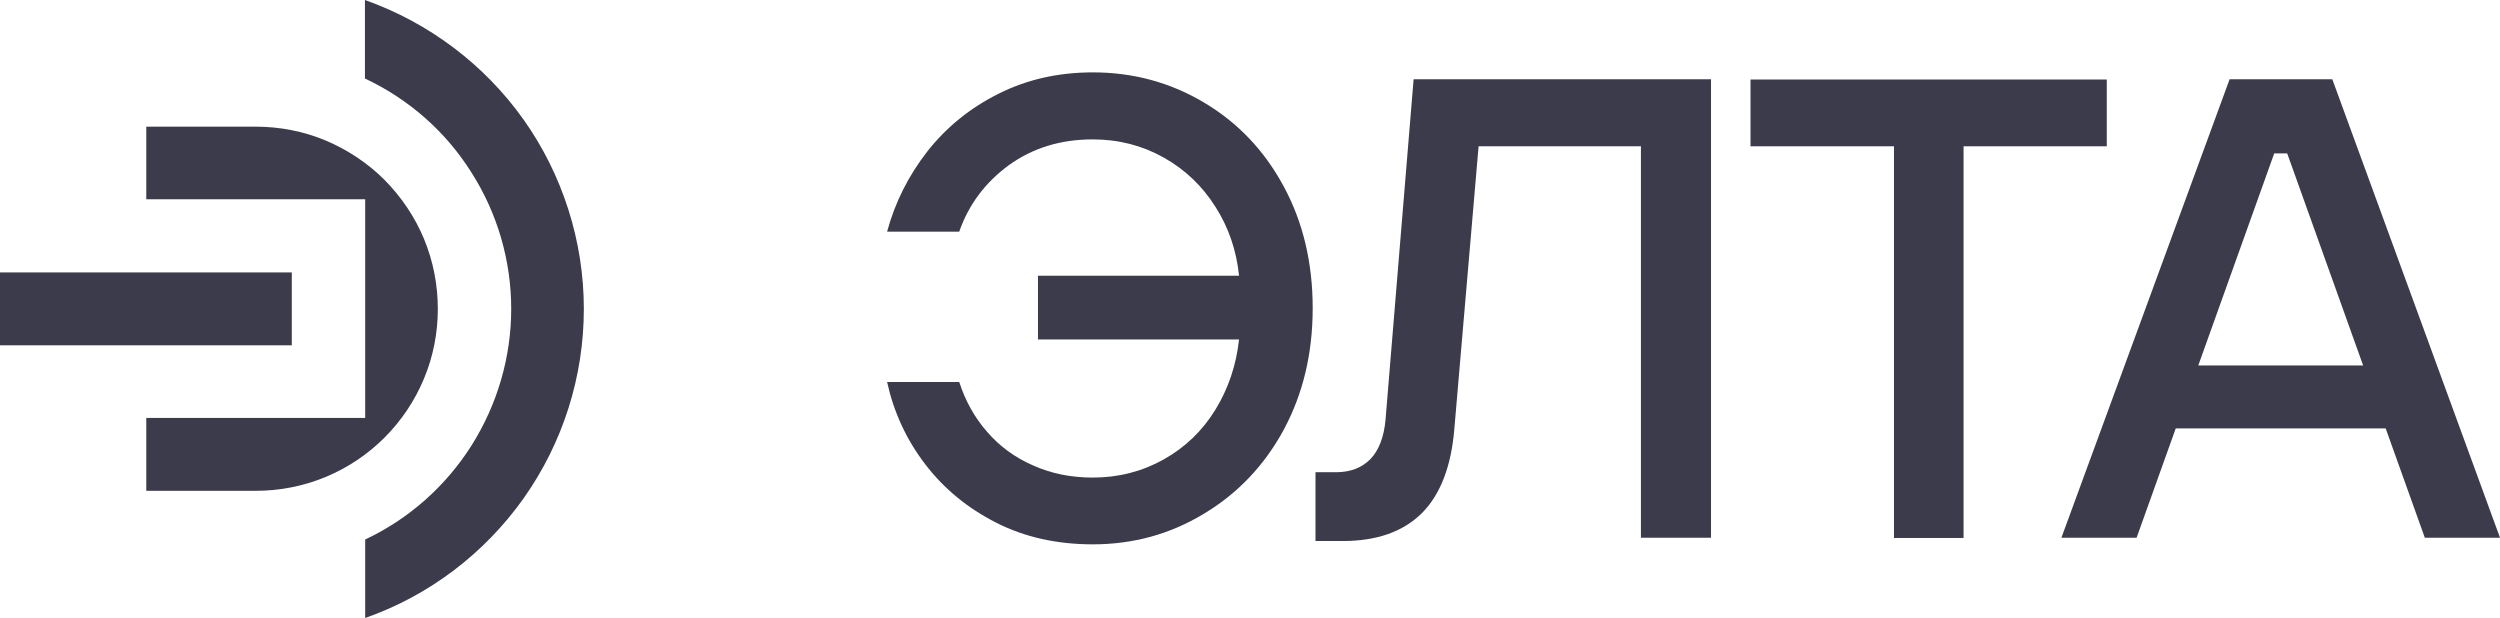
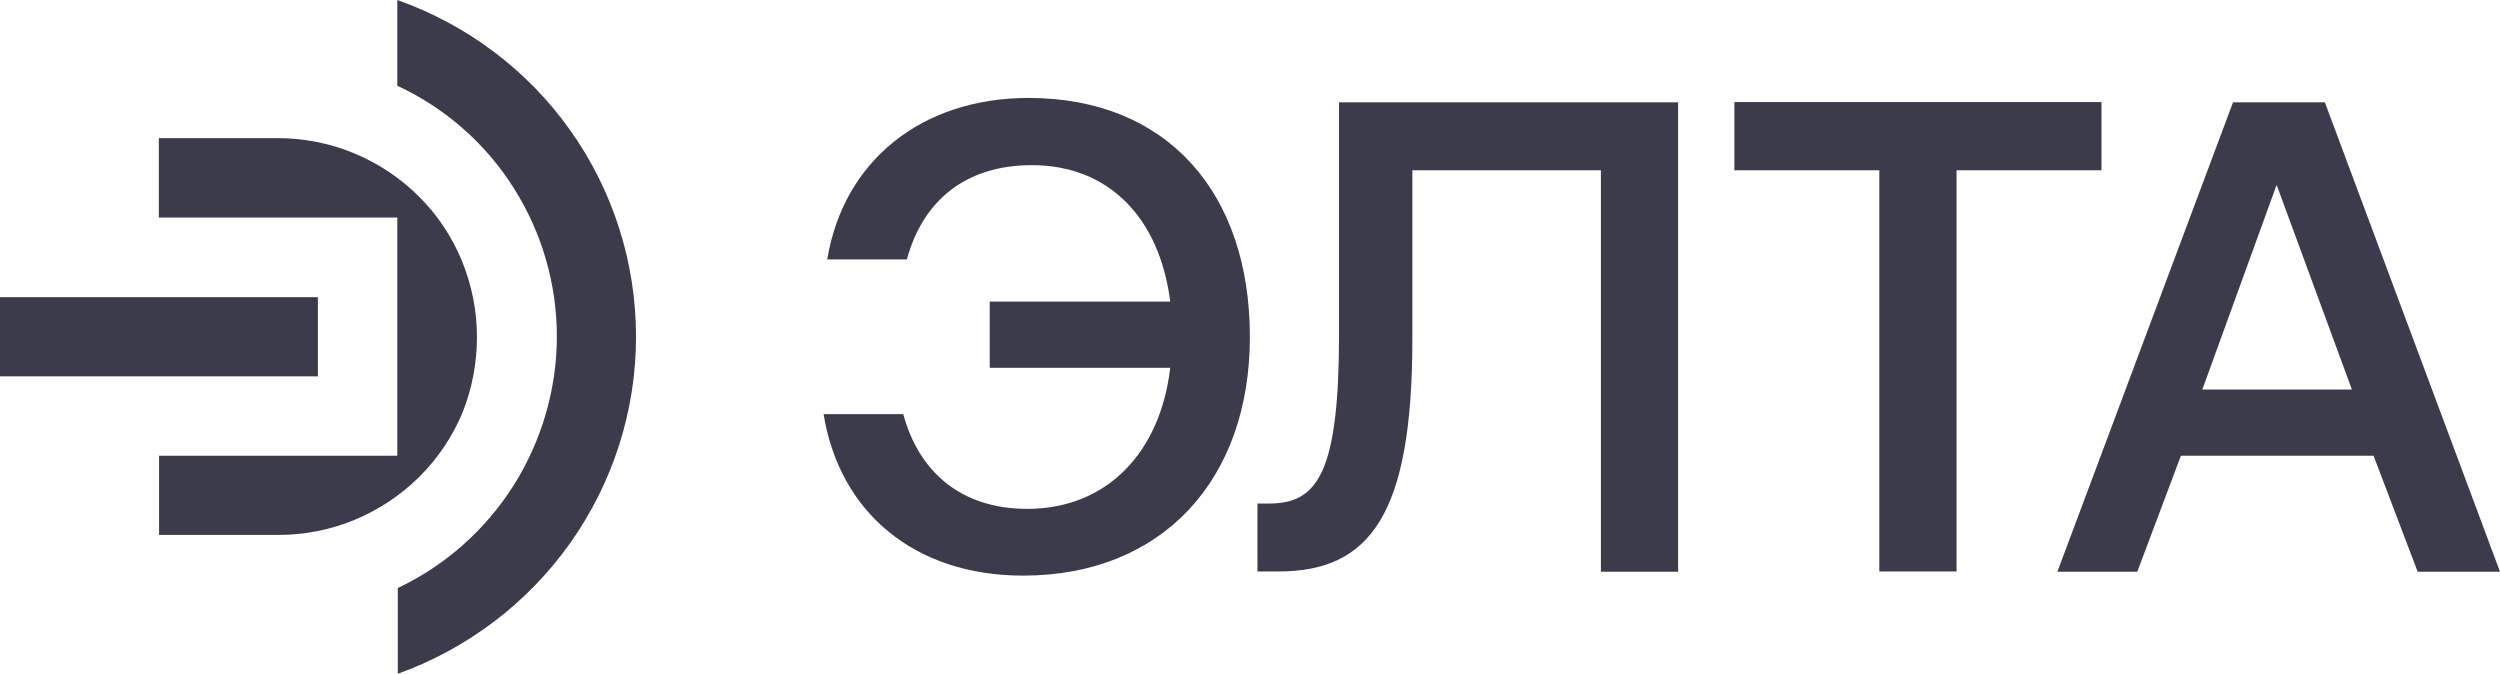
- <svg xmlns="http://www.w3.org/2000/svg" version="1.1" id="Layer_1" x="0px" y="0px" viewBox="0 0 981 242.5" style="enable-background:new 0 0 981 242.5;" xml:space="preserve">
+ <svg xmlns="http://www.w3.org/2000/svg" version="1.1" id="Layer_1" x="0px" y="0px" viewBox="0 0 1026.3 276.6" style="enable-background:new 0 0 1026.3 276.6;" xml:space="preserve">
  <style type="text/css">
	.st0{fill:#3B3B4B;}
</style>
  <g>
    <g>
-       <path class="st0" d="M229.1,121.2c0,26.6-8.2,52.5-23.6,74.3c-15.4,21.7-37.1,38.2-62.2,47v-30.8c17.2-8.1,31.6-20.9,41.8-37    c10.1-16.1,15.5-34.6,15.5-53.5s-5.4-37.5-15.6-53.5c-10.1-16.1-24.6-28.8-41.8-36.9V0c25.1,8.9,46.9,25.3,62.3,47    C220.8,68.6,229.1,94.7,229.1,121.2z" />
-       <rect y="106.9" class="st0" width="114.5" height="28.6" />
-       <path class="st0" d="M171.8,121.2c0-9.4-1.8-18.7-5.4-27.4s-8.9-16.5-15.5-23.2c-6.6-6.6-14.6-11.9-23.2-15.5s-18-5.4-27.4-5.4    H57.4v28.5h85.9V164H57.4v28.6h42.9c9.4,0,18.7-1.8,27.4-5.4c8.7-3.6,16.6-8.9,23.2-15.5s11.9-14.5,15.5-23.2    C170,139.9,171.8,130.6,171.8,121.2z" />
+       <path class="st0" d="M513.1,138.3c0,58.7-36,98-93.1,98c-44.7,0-75.4-26.1-81.9-66.3h32.7c6.4,23.7,23.7,38.9,50.9,38.9    c32.5,0,54.6-22.9,58.7-57.9h-74.1v-27.2h74.1c-4.3-34-24.9-56-56.8-56c-27.6,0-44.9,15-51.3,38.7h-32.7    c6.6-40.1,38.3-66.3,82.8-66.3C479.1,40.3,513.1,79,513.1,138.3z" />
+       <path class="st0" d="M516.2,234.7v-28h4.9c19.8,0,28.6-12.6,28.6-69.6V42h139.2v192.7h-31.7V69.9h-77.4v69.4    c0,71.9-17.3,95.3-55,95.3h-8.6V234.7z" />
+       <path class="st0" d="M712.2,41.9h150.5v28h-59.5v164.7h-31.7V69.9H712v-28H712.2z" />
+       <path class="st0" d="M844.6,234.7L916.7,42h37.7l71.9,192.7h-33.8l-18.1-47.6h-79.1l-17.9,47.6H844.6z M904.1,159.9h61.4l-30.9-84    L904.1,159.9z" />
    </g>
    <g>
-       <path class="st0" d="M428.8,213.6c-14,0-26.7-2.8-37.9-8.5s-20.5-13.3-27.9-23s-12.3-20.4-14.9-32.2h28.3    c2.4,7.4,6,13.9,10.9,19.5c4.9,5.7,10.9,10.1,18,13.2c7.1,3.2,14.9,4.8,23.5,4.8c10.1,0,19.4-2.4,27.8-7.1    c8.4-4.7,15.2-11.2,20.3-19.5s8.2-17.5,9.3-27.6h-78.9v-25h78.9c-1-9.9-4.1-19-9.3-27.1c-5.1-8.1-11.9-14.6-20.3-19.3    c-8.4-4.7-17.6-7.1-27.8-7.1c-12.7,0-23.6,3.4-32.9,10.1c-9.3,6.8-15.8,15.5-19.5,26.1h-28.3c3.1-11.5,8.4-22,15.8-31.5    c7.5-9.5,16.7-17,27.9-22.6c11.1-5.6,23.5-8.4,37-8.4c15.8,0,30.3,3.9,43.6,11.8c13.3,7.9,23.7,18.8,31.3,32.9    c7.6,14,11.4,30,11.4,47.8s-3.8,33.7-11.4,47.8c-7.6,14-18.1,25-31.3,32.9C459,209.7,444.5,213.6,428.8,213.6z" />
-       <path class="st0" d="M516.2,212.3v-27h8c5.7,0,10.1-1.7,13.5-5.1c3.3-3.4,5.4-8.6,6-15.7l11-133.4h116.7V211h-27.5V57.4h-63.7    l-9.5,110.7c-1.2,14.9-5.5,26-12.8,33.3c-7.4,7.3-17.7,10.9-31.1,10.9L516.2,212.3L516.2,212.3z" />
-       <path class="st0" d="M743.2,211V57.4h-56.3V31.2h139.8v26.2h-56.2v153.7h-27.3V211z" />
-       <path class="st0" d="M808.9,211l66-179.9h40.3L981,211h-29.5l-54-150.8h-5.1l-54,150.8H808.9z M848.7,168.1v-24.7h93.5v24.7H848.7    z" />
+       <path class="st0" d="M261.1,138.3c0,30.3-9.5,59.9-27,84.6s-42.2,43.4-70.8,53.7v-35.2c19.6-9.3,36-23.9,47.6-42.2    c11.5-18.3,17.7-39.5,17.7-61.1s-6.2-42.8-17.7-60.9c-11.5-18.3-28.2-32.9-47.8-42V0c28.6,10.1,53.5,28.8,71,53.5    C251.8,78.4,261.1,108,261.1,138.3z" />
+       <rect y="122" class="st0" width="130.5" height="32.5" />
+       <path class="st0" d="M195.8,138.3c0-10.7-2.1-21.2-6.2-31.3c-4.1-9.9-10.1-18.9-17.7-26.4c-7.6-7.6-16.7-13.6-26.6-17.7    c-9.9-4.1-20.6-6.2-31.3-6.2H65.2v32.6h97.9v97.8H65.3v32.5h49c10.7,0,21.4-2.1,31.3-6.2c9.9-4.1,18.9-10.1,26.6-17.7    c7.6-7.6,13.6-16.5,17.7-26.4C193.8,159.5,195.8,149,195.8,138.3z" />
    </g>
  </g>
</svg>
